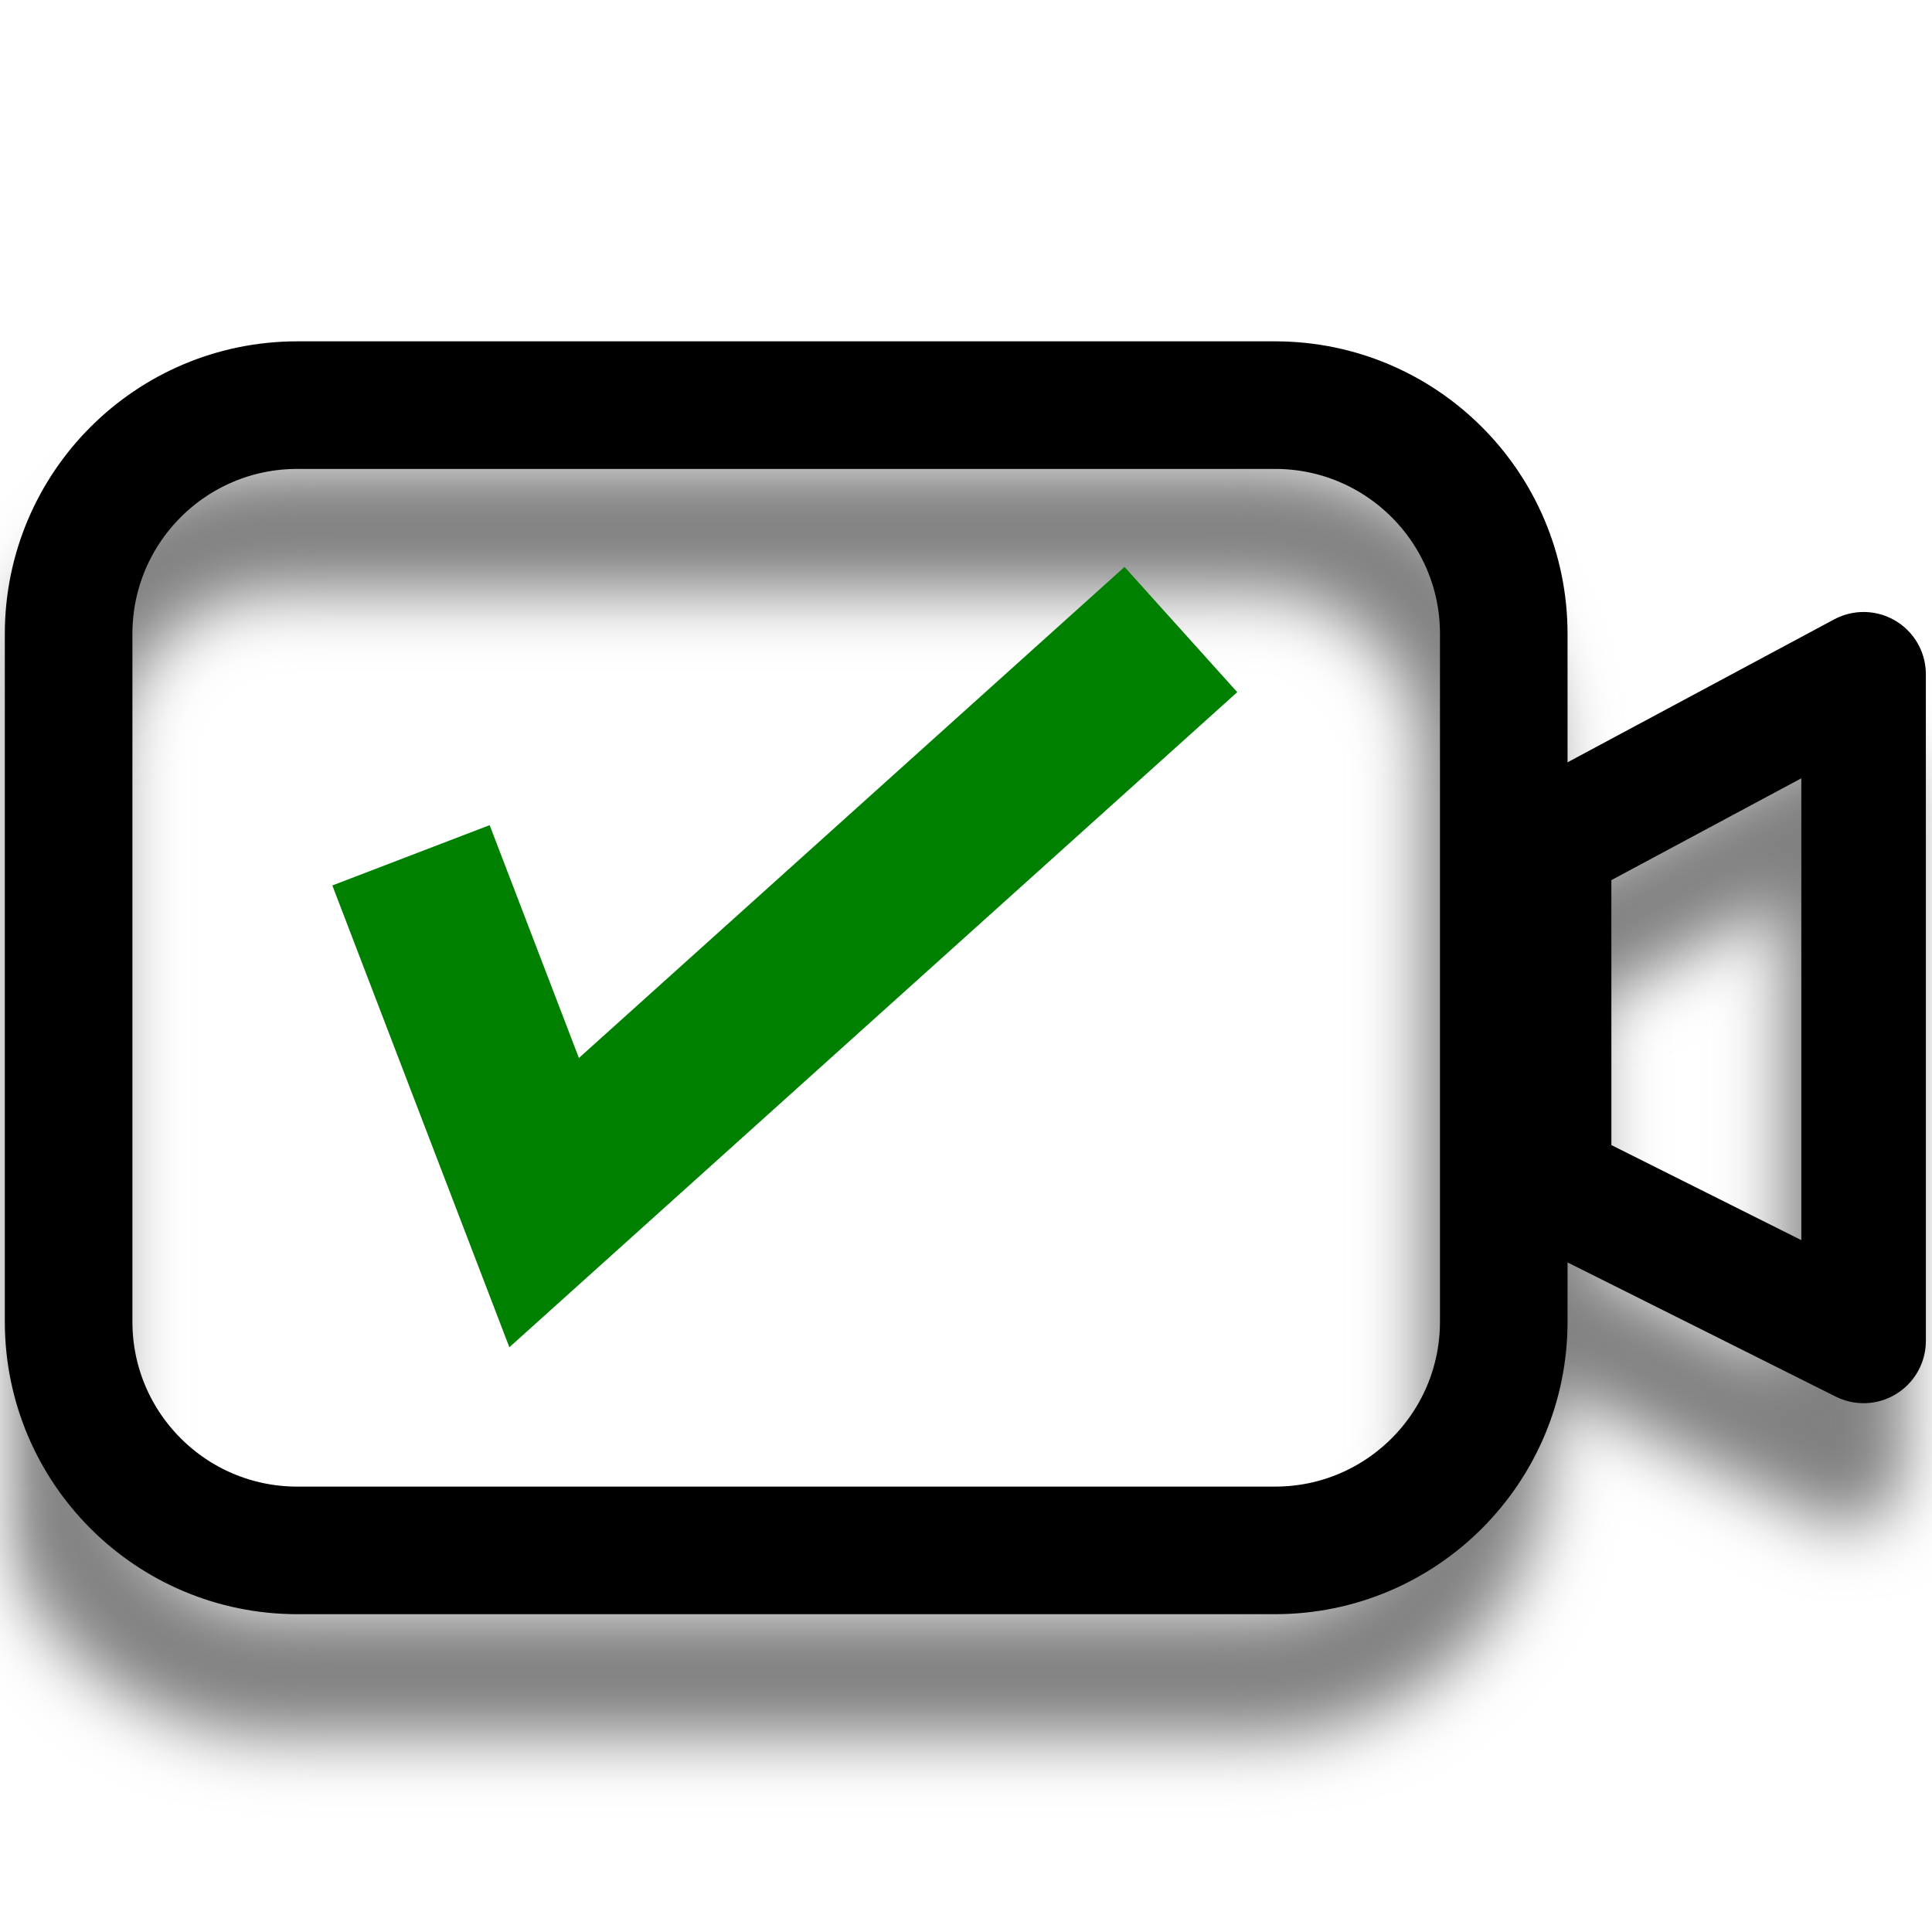
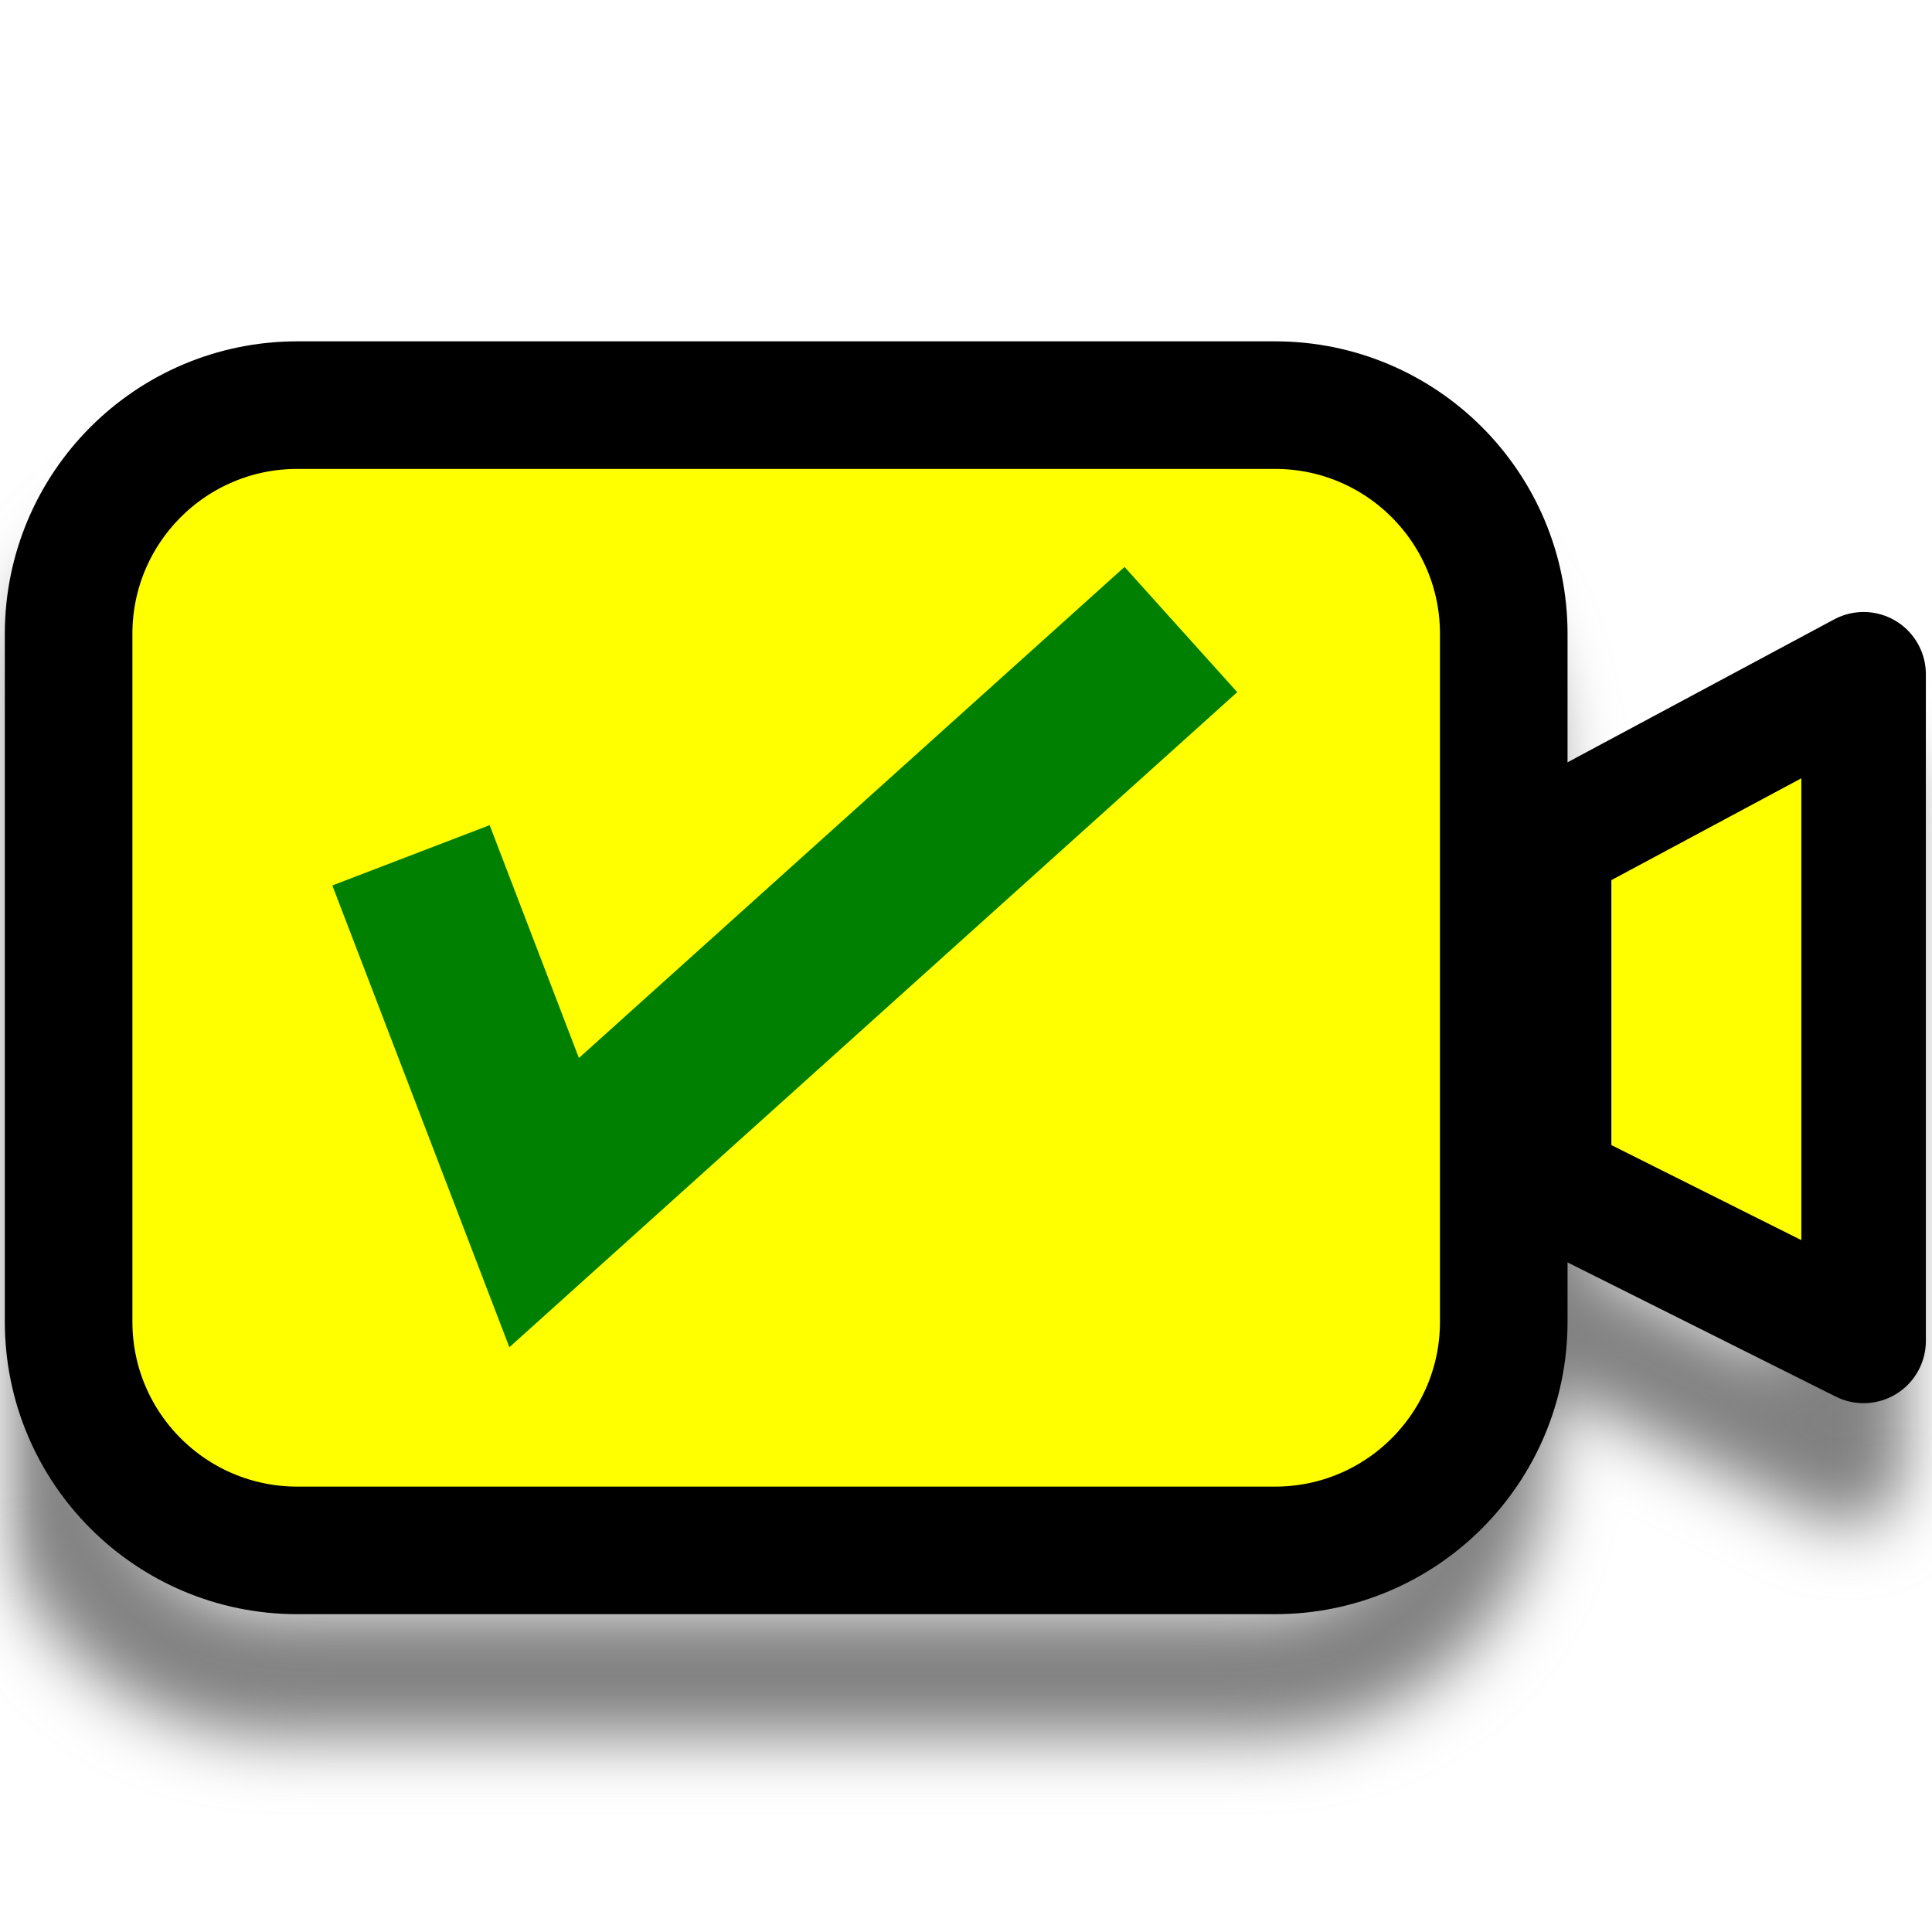
<svg xmlns="http://www.w3.org/2000/svg" xmlns:ns1="http://xml.openoffice.org/svg/export" version="1.2" width="17.2mm" height="17.2mm" viewBox="0 0 1720 1720" preserveAspectRatio="xMidYMid" fill-rule="evenodd" stroke-width="28.222" stroke-linejoin="round" xml:space="preserve" id="svg108">
  <defs class="ClipPathGroup" id="defs8">
    <clipPath id="presentation_clip_path" clipPathUnits="userSpaceOnUse">
      <rect x="0" y="0" width="1720" height="1720" id="rect2" />
    </clipPath>
    <clipPath id="presentation_clip_path_shrink" clipPathUnits="userSpaceOnUse">
      <rect x="1" y="1" width="1717" height="1717" id="rect5" />
    </clipPath>
    <filter style="color-interpolation-filters:sRGB" id="filter863" x="-0.45" y="-0.212" width="1.9" height="1.424">
      <feGaussianBlur stdDeviation="29.385" id="feGaussianBlur865" />
    </filter>
  </defs>
  <defs class="TextShapeIndex" id="defs12">
    <g ns1:slide="id1" ns1:id-list="id3 id4 id5 id6 id7 id8 id9" id="g10" />
  </defs>
  <defs class="EmbeddedBulletChars" id="defs44">
    <g id="bullet-char-template-57356" transform="scale(0.0004882812,-0.0004882812)">
      <path d="M 580,1141 L 1163,571 580,0 -4,571 580,1141 Z" id="path14" />
    </g>
    <g id="bullet-char-template-57354" transform="scale(0.0004882812,-0.0004882812)">
      <path d="M 8,1128 L 1137,1128 1137,0 8,0 8,1128 Z" id="path17" />
    </g>
    <g id="bullet-char-template-10146" transform="scale(0.0004882812,-0.0004882812)">
      <path d="M 174,0 L 602,739 174,1481 1456,739 174,0 Z M 1358,739 L 309,1346 659,739 1358,739 Z" id="path20" />
    </g>
    <g id="bullet-char-template-10132" transform="scale(0.0004882812,-0.0004882812)">
      <path d="M 2015,739 L 1276,0 717,0 1260,543 174,543 174,936 1260,936 717,1481 1274,1481 2015,739 Z" id="path23" />
    </g>
    <g id="bullet-char-template-10007" transform="scale(0.0004882812,-0.0004882812)">
      <path d="M 0,-2 C -7,14 -16,27 -25,37 L 356,567 C 262,823 215,952 215,954 215,979 228,992 255,992 264,992 276,990 289,987 310,991 331,999 354,1012 L 381,999 492,748 772,1049 836,1024 860,1049 C 881,1039 901,1025 922,1006 886,937 835,863 770,784 769,783 710,716 594,584 L 774,223 C 774,196 753,168 711,139 L 727,119 C 717,90 699,76 672,76 641,76 570,178 457,381 L 164,-76 C 142,-110 111,-127 72,-127 30,-127 9,-110 8,-76 1,-67 -2,-52 -2,-32 -2,-23 -1,-13 0,-2 Z" id="path26" />
    </g>
    <g id="bullet-char-template-10004" transform="scale(0.0004882812,-0.0004882812)">
      <path d="M 285,-33 C 182,-33 111,30 74,156 52,228 41,333 41,471 41,549 55,616 82,672 116,743 169,778 240,778 293,778 328,747 346,684 L 369,508 C 377,444 397,411 428,410 L 1163,1116 C 1174,1127 1196,1133 1229,1133 1271,1133 1292,1118 1292,1087 L 1292,965 C 1292,929 1282,901 1262,881 L 442,47 C 390,-6 338,-33 285,-33 Z" id="path29" />
    </g>
    <g id="bullet-char-template-9679" transform="scale(0.0004882812,-0.0004882812)">
      <path d="M 813,0 C 632,0 489,54 383,161 276,268 223,411 223,592 223,773 276,916 383,1023 489,1130 632,1184 813,1184 992,1184 1136,1130 1245,1023 1353,916 1407,772 1407,592 1407,412 1353,268 1245,161 1136,54 992,0 813,0 Z" id="path32" />
    </g>
    <g id="bullet-char-template-8226" transform="scale(0.0004882812,-0.0004882812)">
      <path d="M 346,457 C 273,457 209,483 155,535 101,586 74,649 74,723 74,796 101,859 155,911 209,963 273,989 346,989 419,989 480,963 531,910 582,859 608,796 608,723 608,648 583,586 532,535 482,483 420,457 346,457 Z" id="path35" />
    </g>
    <g id="bullet-char-template-8211" transform="scale(0.0004882812,-0.0004882812)">
      <path d="M -4,459 L 1135,459 1135,606 -4,606 -4,459 Z" id="path38" />
    </g>
    <g id="bullet-char-template-61548" transform="scale(0.0004882812,-0.0004882812)">
      <path d="M 173,740 C 173,903 231,1043 346,1159 462,1274 601,1332 765,1332 928,1332 1067,1274 1183,1159 1299,1043 1357,903 1357,740 1357,577 1299,437 1183,322 1067,206 928,148 765,148 601,148 462,206 346,322 231,437 173,577 173,740 Z" id="path41" />
    </g>
  </defs>
  <g transform="translate(-16.29474,109.1991)" id="g861-3" style="fill:none;stroke:#808080;filter:url(#filter863)">
    <path id="rect921-0" d="M 1379.109,750.364 1659.098,600.275 V 1193.769 L 1379.109,1053.686 Z" style="opacity:1;fill:none;fill-opacity:1;stroke:#808080;stroke-width:110.876;stroke-linecap:round;stroke-linejoin:round;stroke-miterlimit:4;stroke-dasharray:none;stroke-dashoffset:0;stroke-opacity:1" />
    <rect rx="203.599" y="360.673" x="61.09" height="1019.598" width="1277.658" id="rect1321-9" style="opacity:1;fill:none;fill-opacity:1;stroke:#808080;stroke-width:113.582;stroke-linecap:round;stroke-linejoin:round;stroke-miterlimit:4;stroke-dasharray:none;stroke-dashoffset:0;stroke-opacity:1" />
  </g>
  <g id="g49">
    <g id="id2" class="Master_Slide">
      <g id="bg-id2" class="Background" />
      <g id="bo-id2" class="BackgroundObjects" />
    </g>
  </g>
  <ellipse style="opacity:1;fill:#000000;fill-opacity:1;stroke:#000000;stroke-width:92.233;stroke-linecap:round;stroke-linejoin:round;stroke-miterlimit:4;stroke-dasharray:none;stroke-dashoffset:0;stroke-opacity:1" id="path923" cx="319.6" cy="481.758" r="220.239" />
  <ellipse style="opacity:1;fill:#000000;fill-opacity:1;stroke:#000000;stroke-width:92.233;stroke-linecap:round;stroke-linejoin:round;stroke-miterlimit:4;stroke-dasharray:none;stroke-dashoffset:0;stroke-opacity:1" id="path923-0" cx="1260.196" cy="415.746" r="297.437" />
-   <g id="g861">
-     <path id="rect921" d="M 1379.109,750.364 1659.098,600.275 V 1193.769 L 1379.109,1053.686 Z" style="opacity:1;fill:none;fill-opacity:1;stroke:#000000;stroke-width:110.876;stroke-linecap:round;stroke-linejoin:round;stroke-miterlimit:4;stroke-dasharray:none;stroke-dashoffset:0;stroke-opacity:1" />
-     <rect rx="203.599" y="360.673" x="61.09" height="1019.598" width="1277.658" id="rect1321" style="opacity:1;fill:none;fill-opacity:1;stroke:#000000;stroke-width:113.582;stroke-linecap:round;stroke-linejoin:round;stroke-miterlimit:4;stroke-dasharray:none;stroke-dashoffset:0;stroke-opacity:1" />
-   </g>
+   <path id="rect921" d="M 1379.109,750.364 1659.098,600.275 V 1193.769 L 1379.109,1053.686 Z" style="fill:#ffff00;fill-opacity:1;stroke:#000000;stroke-width:110.876;stroke-linecap:round;stroke-linejoin:round;stroke-miterlimit:4;stroke-dasharray:none;stroke-dashoffset:0;stroke-opacity:1" />
+   <rect rx="203.599" y="360.673" x="61.09" height="1019.598" width="1277.658" id="rect1321" style="fill:#ffff00;fill-opacity:1;stroke:#000000;stroke-width:113.582;stroke-linecap:round;stroke-linejoin:round;stroke-miterlimit:4;stroke-dasharray:none;stroke-dashoffset:0;stroke-opacity:1" />
  <path style="fill:none;stroke:#008000;stroke-width:150;stroke-linecap:butt;stroke-linejoin:miter;stroke-opacity:1;stroke-miterlimit:4;stroke-dasharray:none" d="M 365.898,761.451 484.428,1070.66 1051.312,560.465" id="path858" />
</svg>
